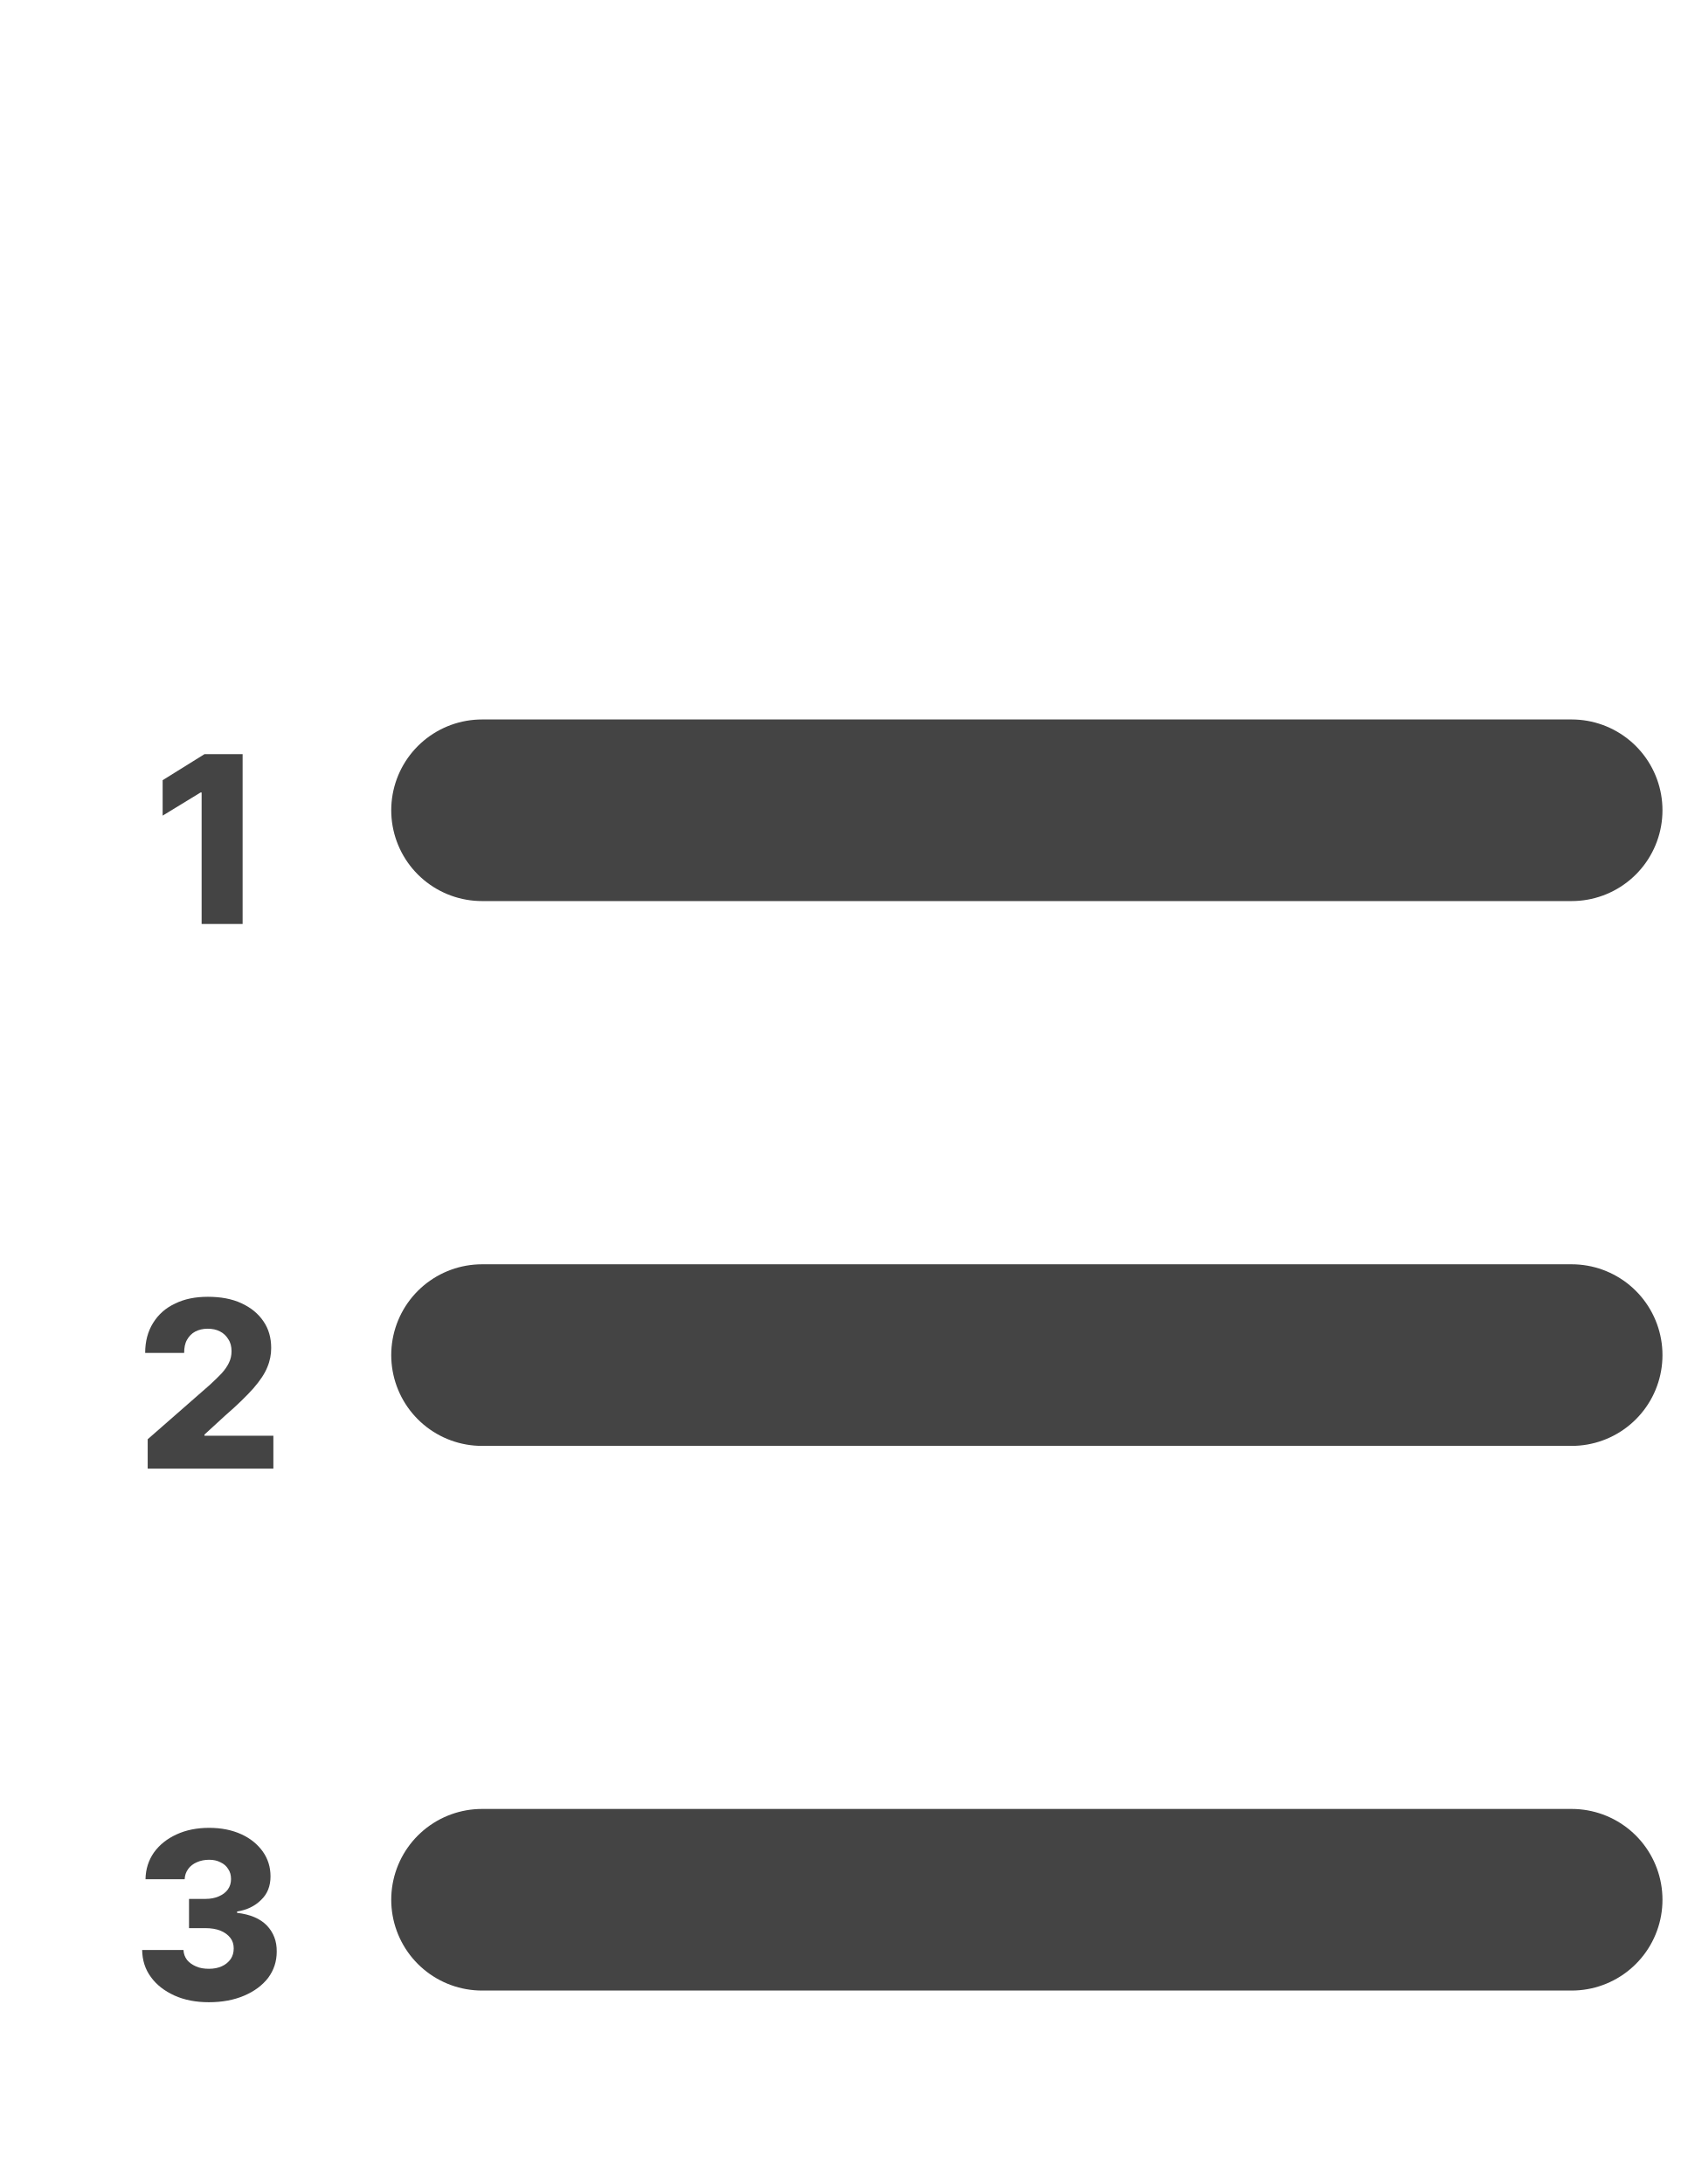
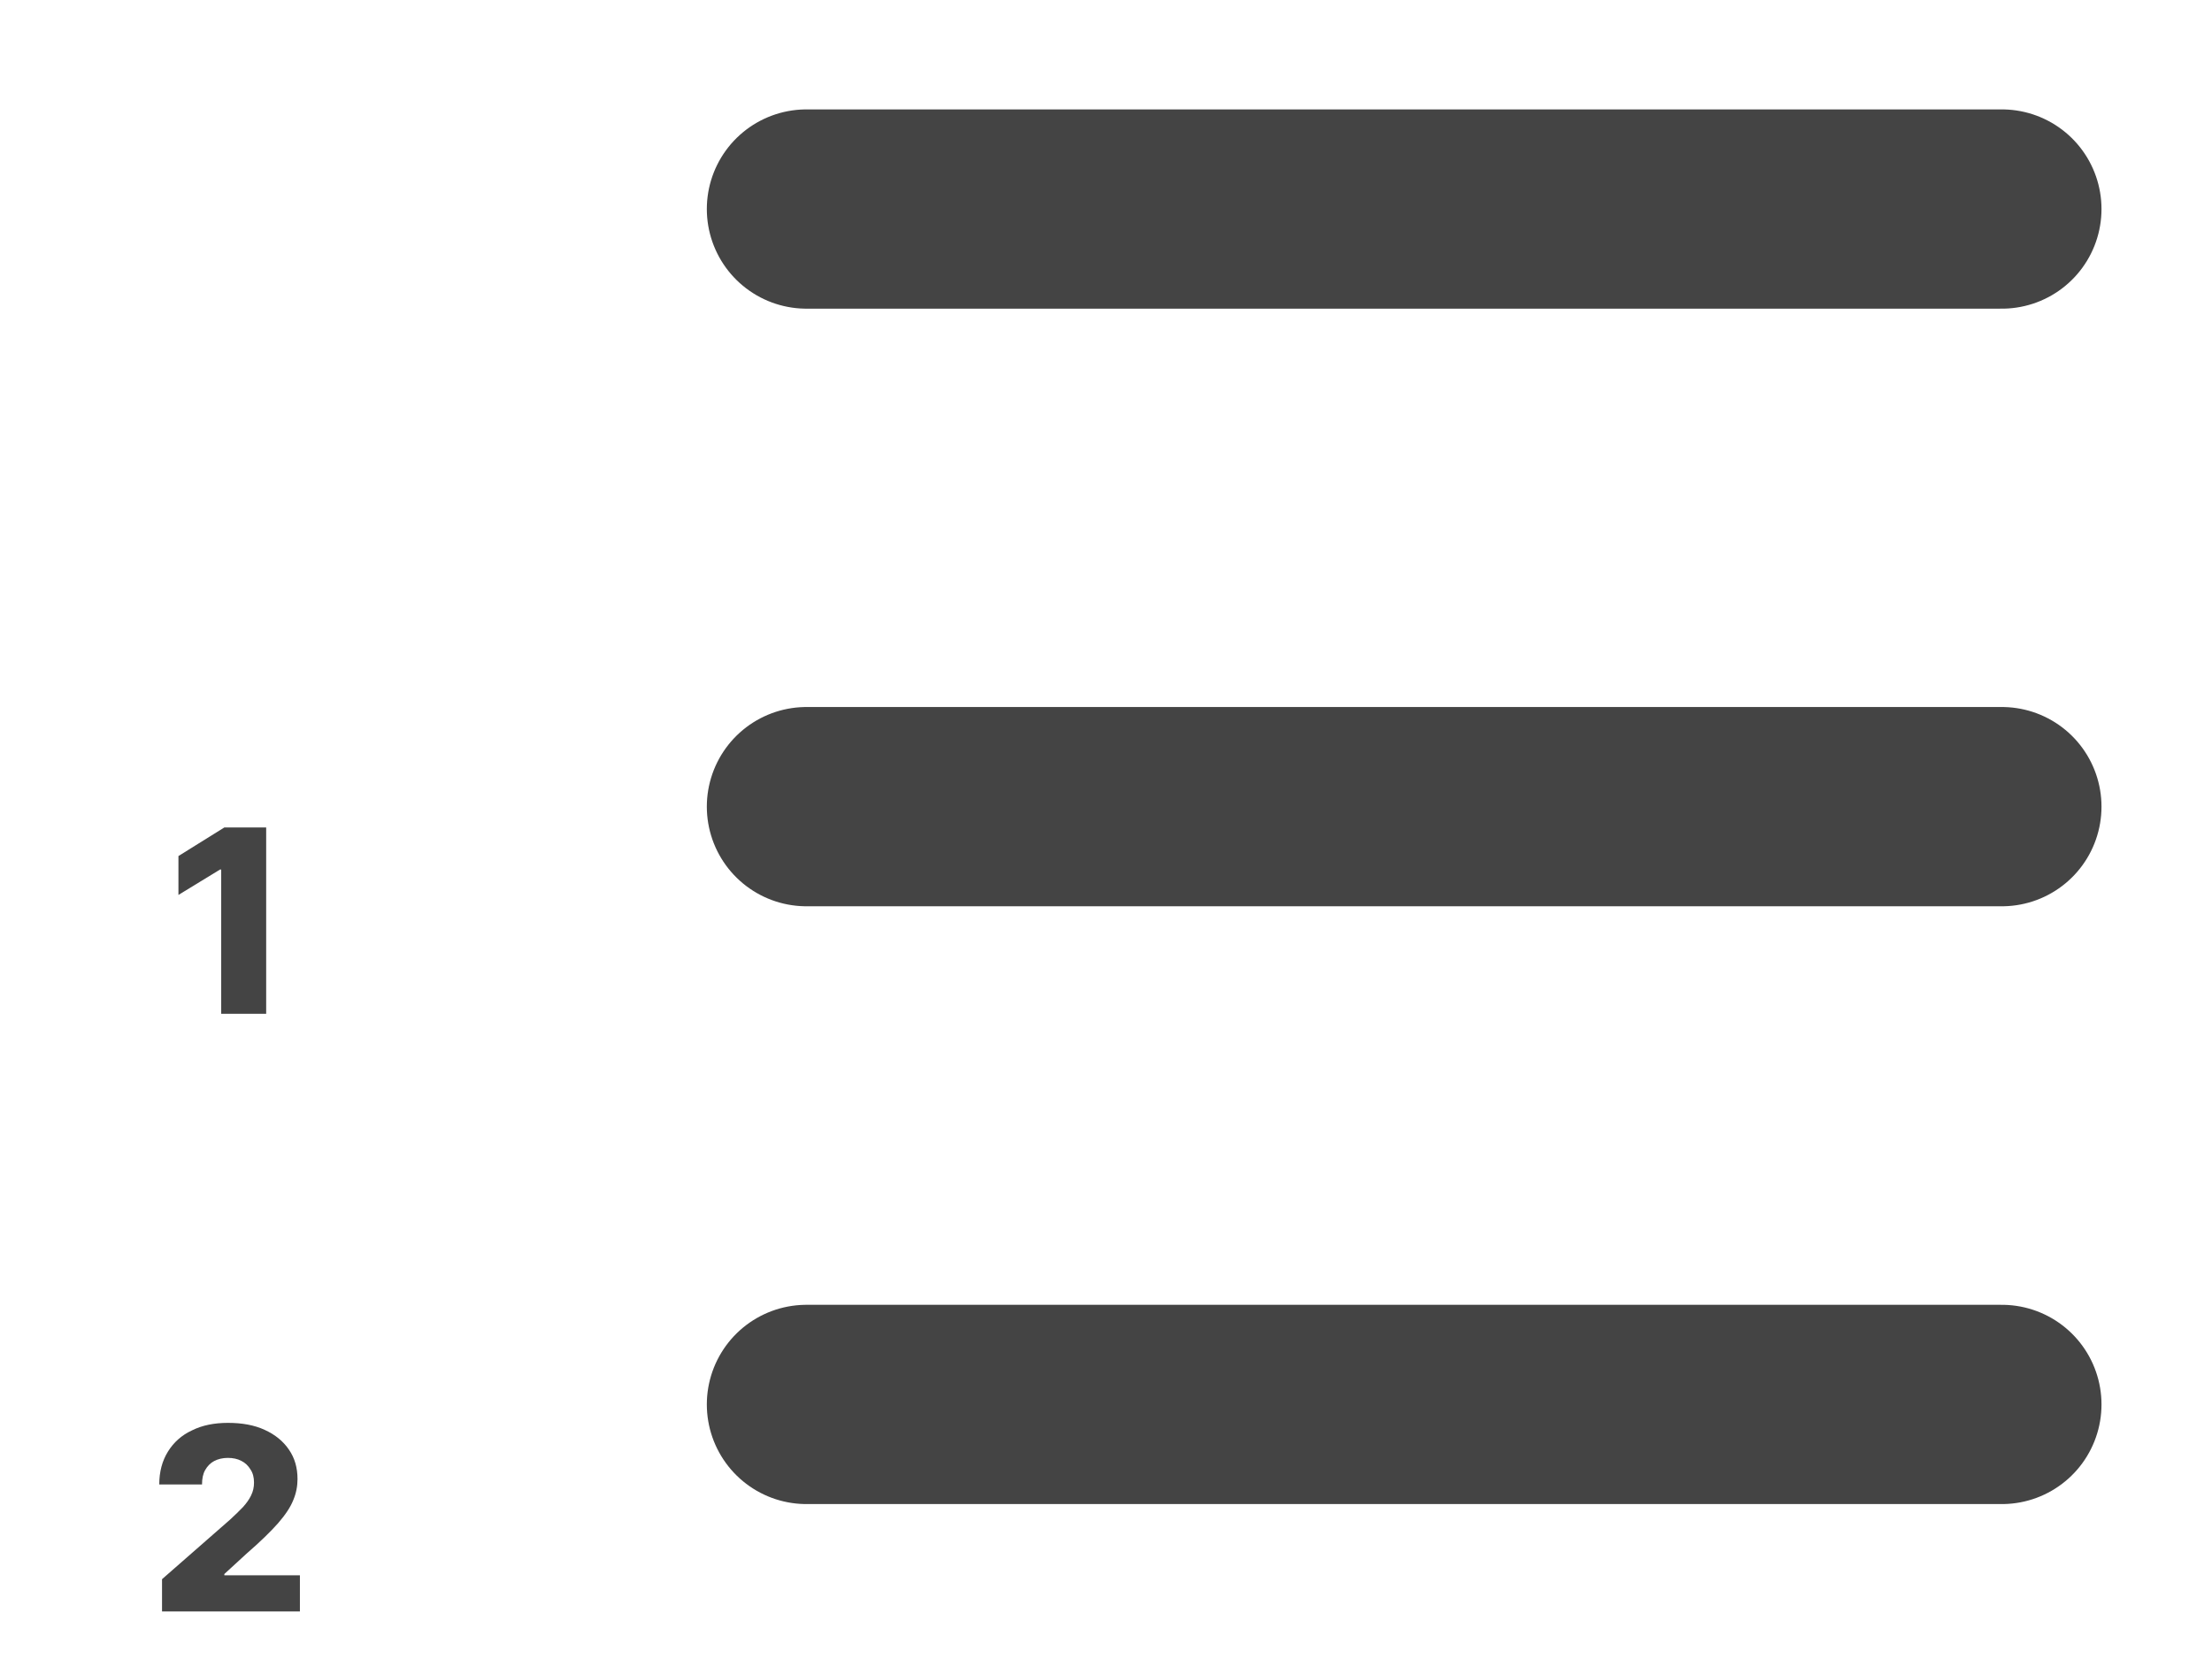
- <svg xmlns="http://www.w3.org/2000/svg" width="10" height="13" viewBox="0 0 10 13" fill="none">
+ <svg xmlns="http://www.w3.org/2000/svg" width="12" height="9" viewBox="0 0 12 9" fill="none">
  <path d="M1.444 4.489V5.5H1.2V4.717H1.194L0.968 4.855V4.644L1.217 4.489H1.444Z" fill="#444444" />
  <path d="M0.879 8.742V8.567L1.248 8.244C1.275 8.219 1.299 8.196 1.318 8.176C1.337 8.155 1.352 8.134 1.362 8.113C1.373 8.091 1.378 8.068 1.378 8.043C1.378 8.015 1.372 7.991 1.359 7.972C1.347 7.952 1.331 7.936 1.309 7.925C1.288 7.914 1.263 7.909 1.236 7.909C1.208 7.909 1.183 7.915 1.162 7.926C1.141 7.937 1.125 7.954 1.113 7.975C1.101 7.996 1.096 8.022 1.096 8.053H0.864C0.864 7.984 0.88 7.925 0.911 7.875C0.942 7.825 0.985 7.786 1.041 7.76C1.097 7.732 1.162 7.719 1.237 7.719C1.313 7.719 1.38 7.731 1.436 7.757C1.493 7.783 1.537 7.819 1.568 7.865C1.599 7.91 1.614 7.963 1.614 8.024C1.614 8.062 1.607 8.1 1.591 8.138C1.576 8.176 1.548 8.218 1.508 8.264C1.468 8.309 1.412 8.364 1.338 8.428L1.217 8.539V8.546H1.627V8.742H0.879Z" fill="#444444" />
  <path d="M1.243 11.918C1.166 11.918 1.098 11.905 1.038 11.878C0.979 11.851 0.932 11.815 0.898 11.768C0.864 11.722 0.847 11.668 0.846 11.607H1.092C1.093 11.629 1.1 11.649 1.113 11.666C1.126 11.682 1.144 11.695 1.167 11.705C1.189 11.715 1.215 11.719 1.244 11.719C1.273 11.719 1.298 11.714 1.32 11.704C1.343 11.694 1.36 11.679 1.373 11.661C1.385 11.643 1.391 11.622 1.391 11.598C1.391 11.574 1.385 11.553 1.371 11.535C1.357 11.517 1.337 11.502 1.312 11.492C1.287 11.482 1.257 11.477 1.223 11.477H1.125V11.303H1.223C1.253 11.303 1.279 11.298 1.302 11.288C1.325 11.278 1.343 11.265 1.356 11.247C1.369 11.229 1.375 11.208 1.375 11.185C1.375 11.162 1.37 11.142 1.358 11.125C1.348 11.108 1.332 11.094 1.312 11.085C1.293 11.075 1.271 11.07 1.245 11.07C1.218 11.07 1.193 11.075 1.171 11.085C1.15 11.094 1.132 11.108 1.12 11.125C1.107 11.143 1.1 11.163 1.099 11.186H0.866C0.867 11.126 0.884 11.073 0.916 11.027C0.949 10.981 0.994 10.945 1.051 10.919C1.107 10.893 1.172 10.88 1.245 10.88C1.317 10.88 1.381 10.893 1.436 10.918C1.491 10.943 1.533 10.978 1.564 11.021C1.595 11.065 1.61 11.114 1.61 11.169C1.61 11.226 1.592 11.273 1.554 11.309C1.517 11.346 1.469 11.369 1.411 11.378V11.386C1.489 11.395 1.548 11.42 1.588 11.461C1.628 11.503 1.648 11.555 1.647 11.617C1.647 11.675 1.63 11.727 1.596 11.773C1.561 11.818 1.514 11.853 1.453 11.879C1.392 11.905 1.322 11.918 1.243 11.918Z" fill="#444444" />
-   <path d="M2.869 4.823L9.354 4.823" stroke="#444444" stroke-width="1.081" stroke-linecap="round" />
-   <path d="M2.869 8.066L9.354 8.066" stroke="#444444" stroke-width="1.081" stroke-linecap="round" />
-   <path d="M2.869 11.308L9.354 11.308" stroke="#444444" stroke-width="1.081" stroke-linecap="round" />
+   <path d="M4.375 1.134L10.86 1.134" stroke="#444444" stroke-width="1.081" stroke-linecap="round" />
+   <path d="M4.375 4.376L10.86 4.376" stroke="#444444" stroke-width="1.081" stroke-linecap="round" />
+   <path d="M4.375 7.619L10.86 7.619" stroke="#444444" stroke-width="1.081" stroke-linecap="round" />
</svg>
